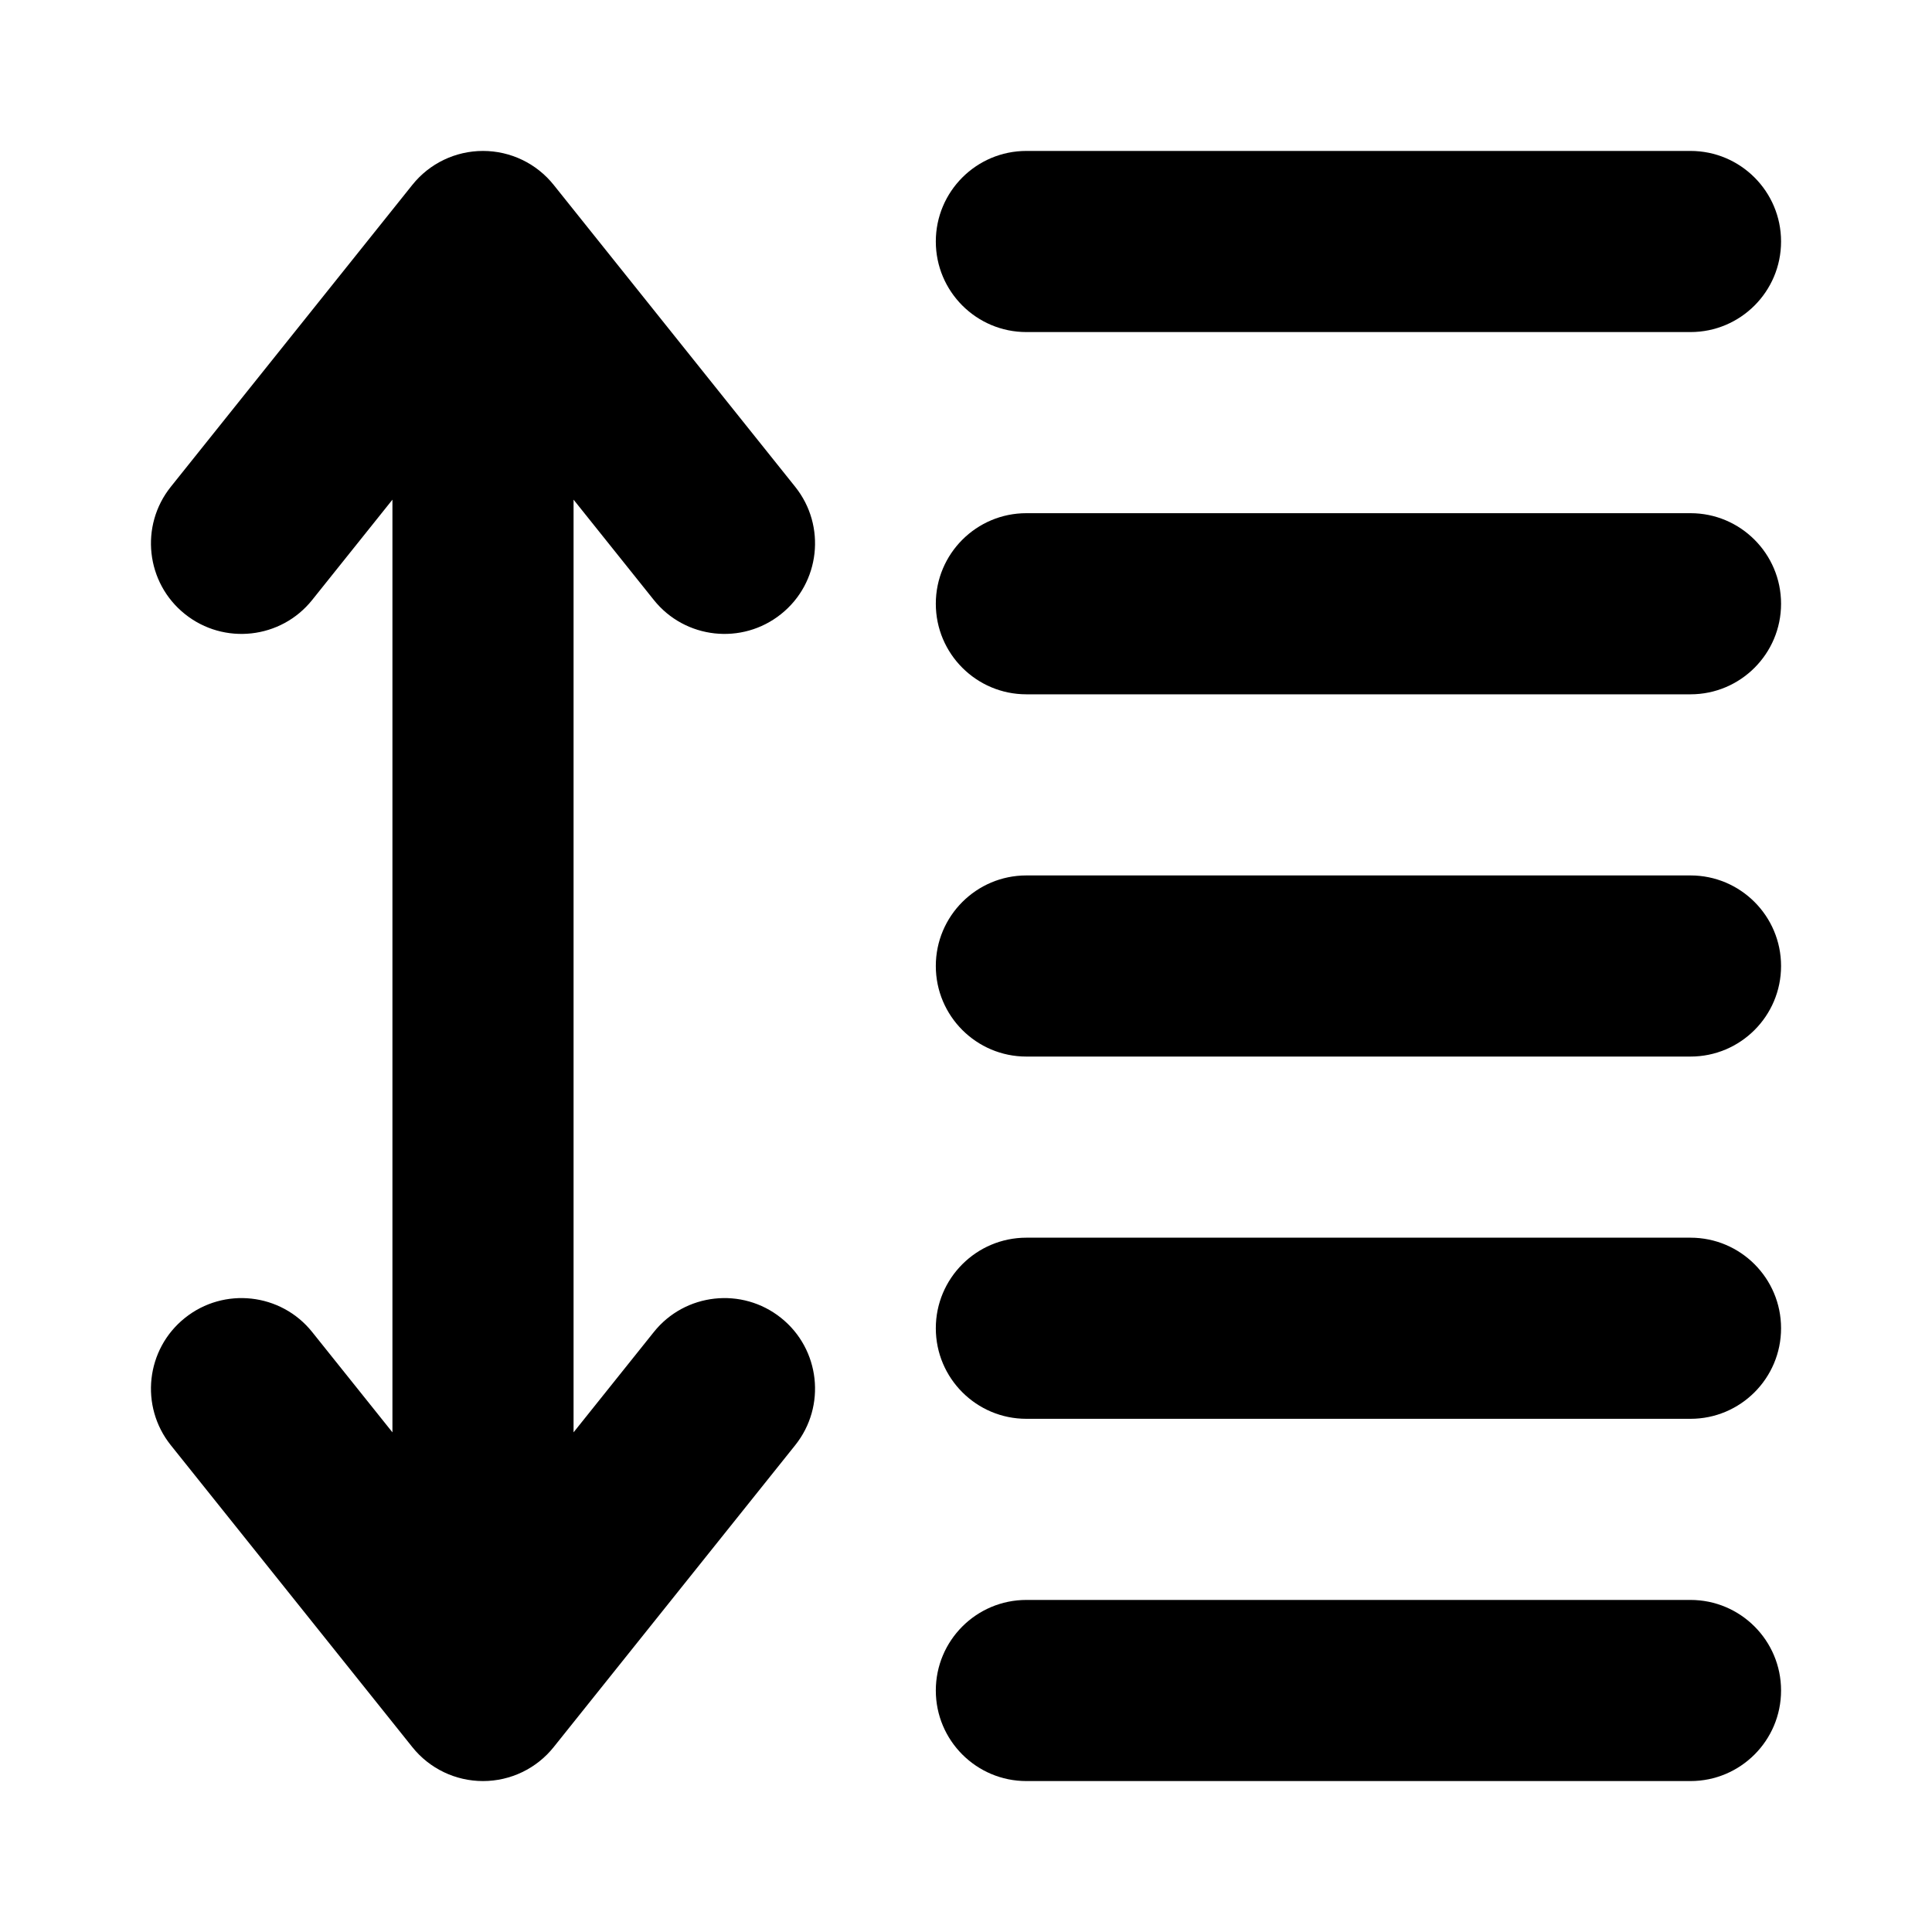
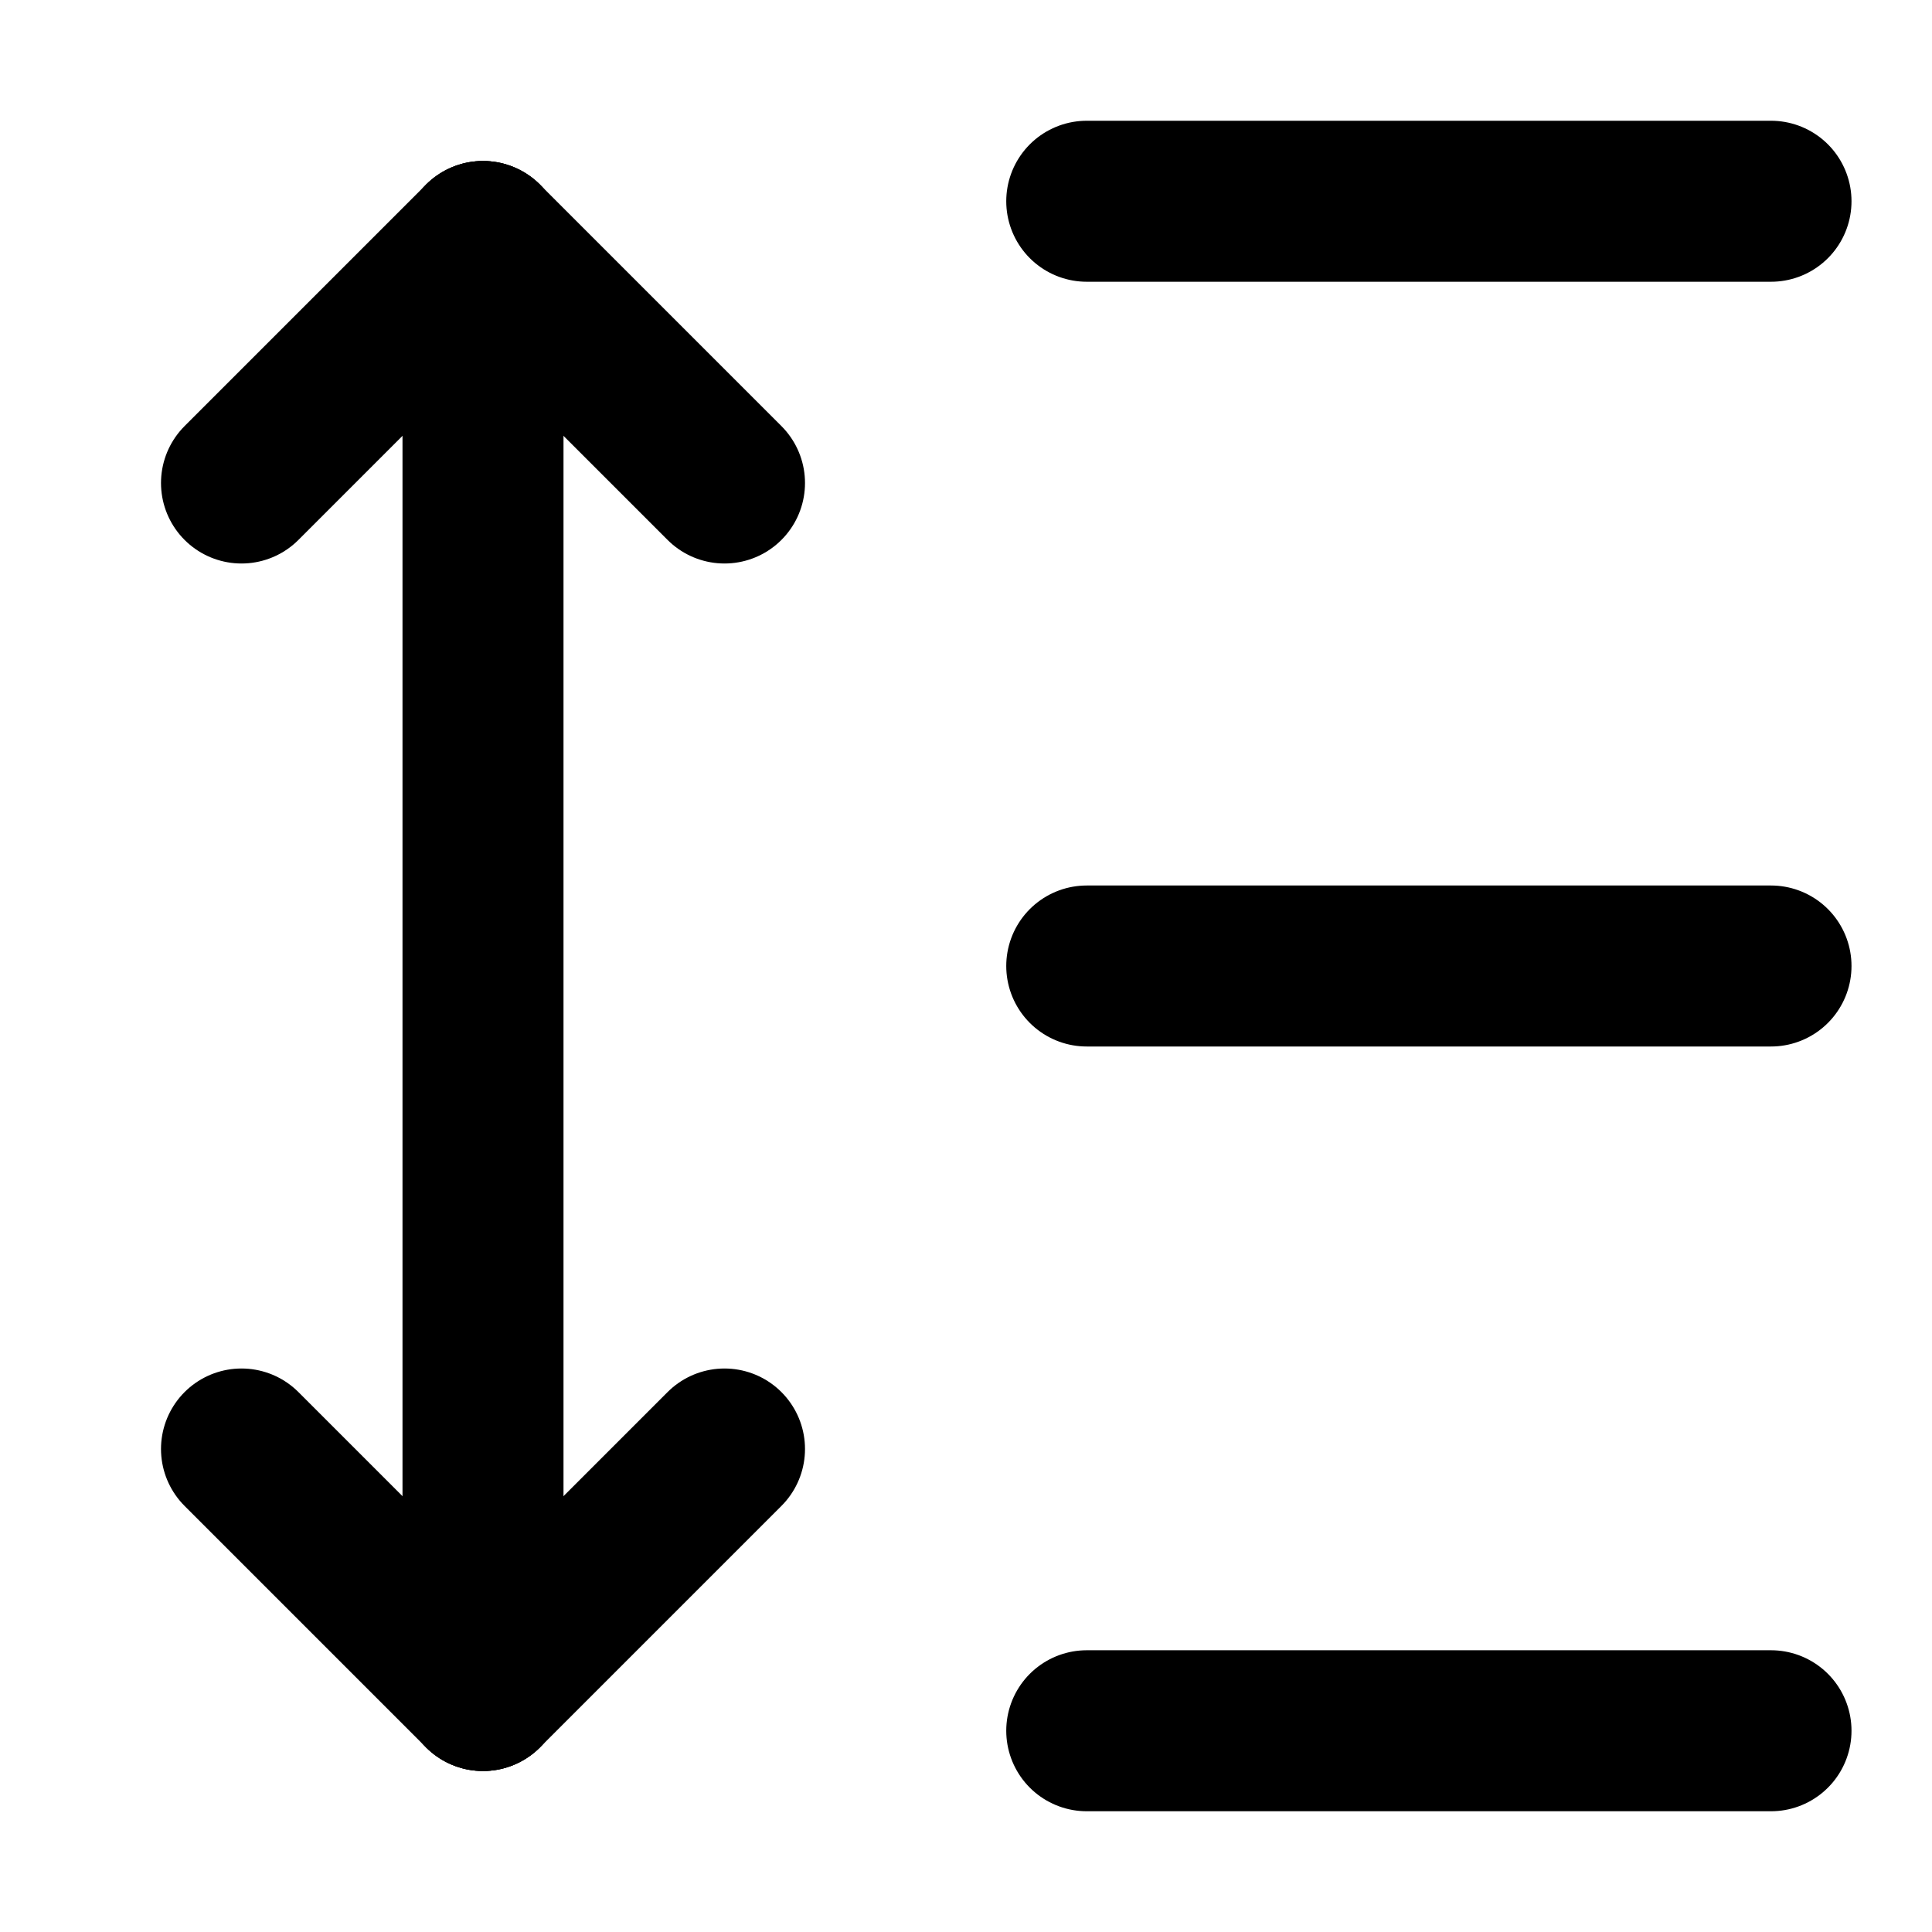
- <svg xmlns="http://www.w3.org/2000/svg" clip-rule="evenodd" fill-rule="evenodd" stroke-linejoin="round" stroke-miterlimit="2" viewBox="0 0 32 32">
-   <path d="m6.5 8.276v15.448l-1.329-1.661c-.517-.647-1.462-.751-2.108-.234-.647.517-.751 1.462-.234 2.108l4 5c.284.356.715.563 1.171.563s.887-.207 1.171-.563l4-5c.517-.646.413-1.591-.234-2.108-.646-.517-1.591-.413-2.108.234l-1.329 1.661v-15.448l1.329 1.661c.517.647 1.462.751 2.108.234.647-.517.751-1.462.234-2.108l-4-5c-.284-.356-.715-.563-1.171-.563s-.887.207-1.171.563l-4 5c-.517.646-.413 1.591.234 2.108.646.517 1.591.413 2.108-.234z" />
-   <path d="m28 8.5h-11c-.828 0-1.5.672-1.5 1.5s.672 1.5 1.5 1.5h11c.828 0 1.5-.672 1.5-1.5s-.672-1.5-1.5-1.5z" />
-   <path d="m28 14.5h-11c-.828 0-1.5.672-1.5 1.5s.672 1.5 1.5 1.5h11c.828 0 1.5-.672 1.5-1.5s-.672-1.5-1.5-1.5z" />
-   <path d="m28 20.5h-11c-.828 0-1.5.672-1.5 1.5s.672 1.5 1.5 1.5h11c.828 0 1.5-.672 1.5-1.5s-.672-1.5-1.5-1.5z" />
-   <path d="m28 26.5h-11c-.828 0-1.5.672-1.5 1.5s.672 1.5 1.5 1.5h11c.828 0 1.5-.672 1.5-1.5s-.672-1.5-1.5-1.5z" />
-   <path d="m28 2.5h-11c-.828 0-1.5.672-1.5 1.5s.672 1.5 1.5 1.5h11c.828 0 1.5-.672 1.5-1.5s-.672-1.5-1.5-1.5z" />
+ <svg xmlns="http://www.w3.org/2000/svg" width="24" height="24" viewBox="0 0 24 24" fill="none" stroke="currentColor" stroke-width="2" stroke-linecap="round" stroke-linejoin="round">
+   <path d="M13.5 12 L22 12" />
+   <path d="M13.5 2.5 L22 2.5" />
+   <path d="M13.5 21.5 L22 21.5" />
+   <path d="M3 18 L6 21" />
+   <path d="M6 21 L6 3" />
+   <path d="M6 3 L3 6" />
+   <path d="M6 3 L9 6" />
+   <path d="M9 18 L6 21" />
</svg>
